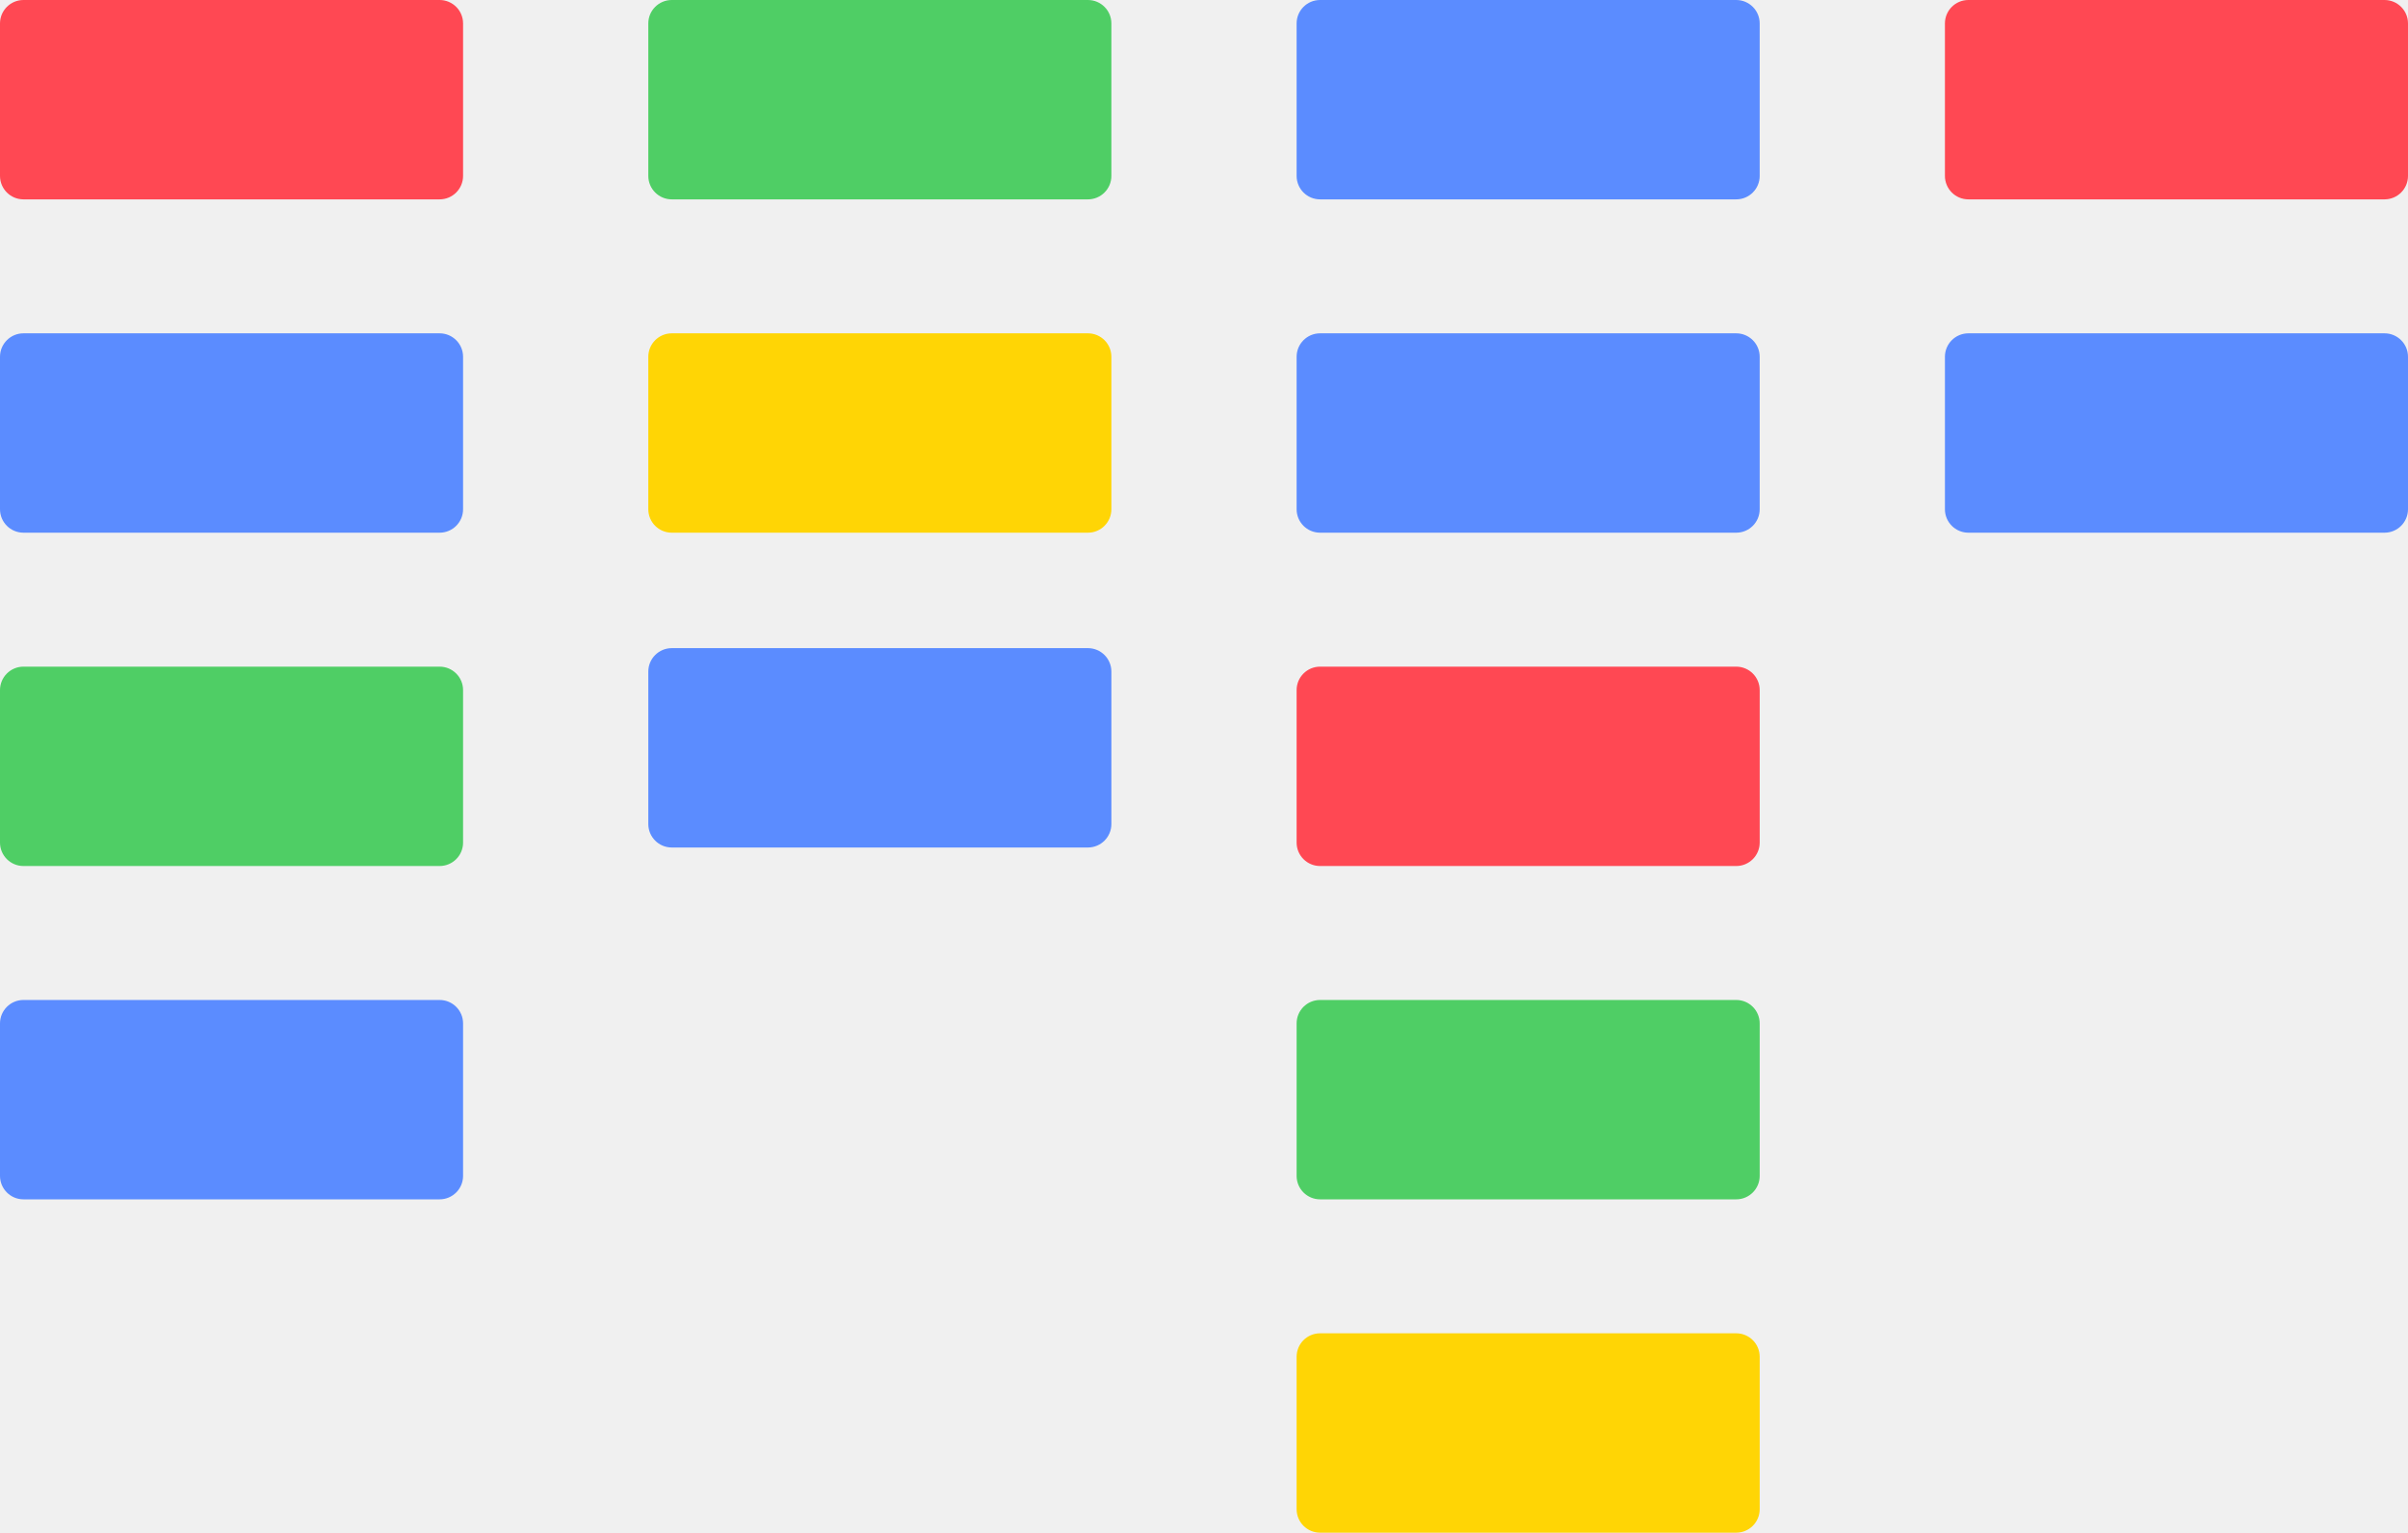
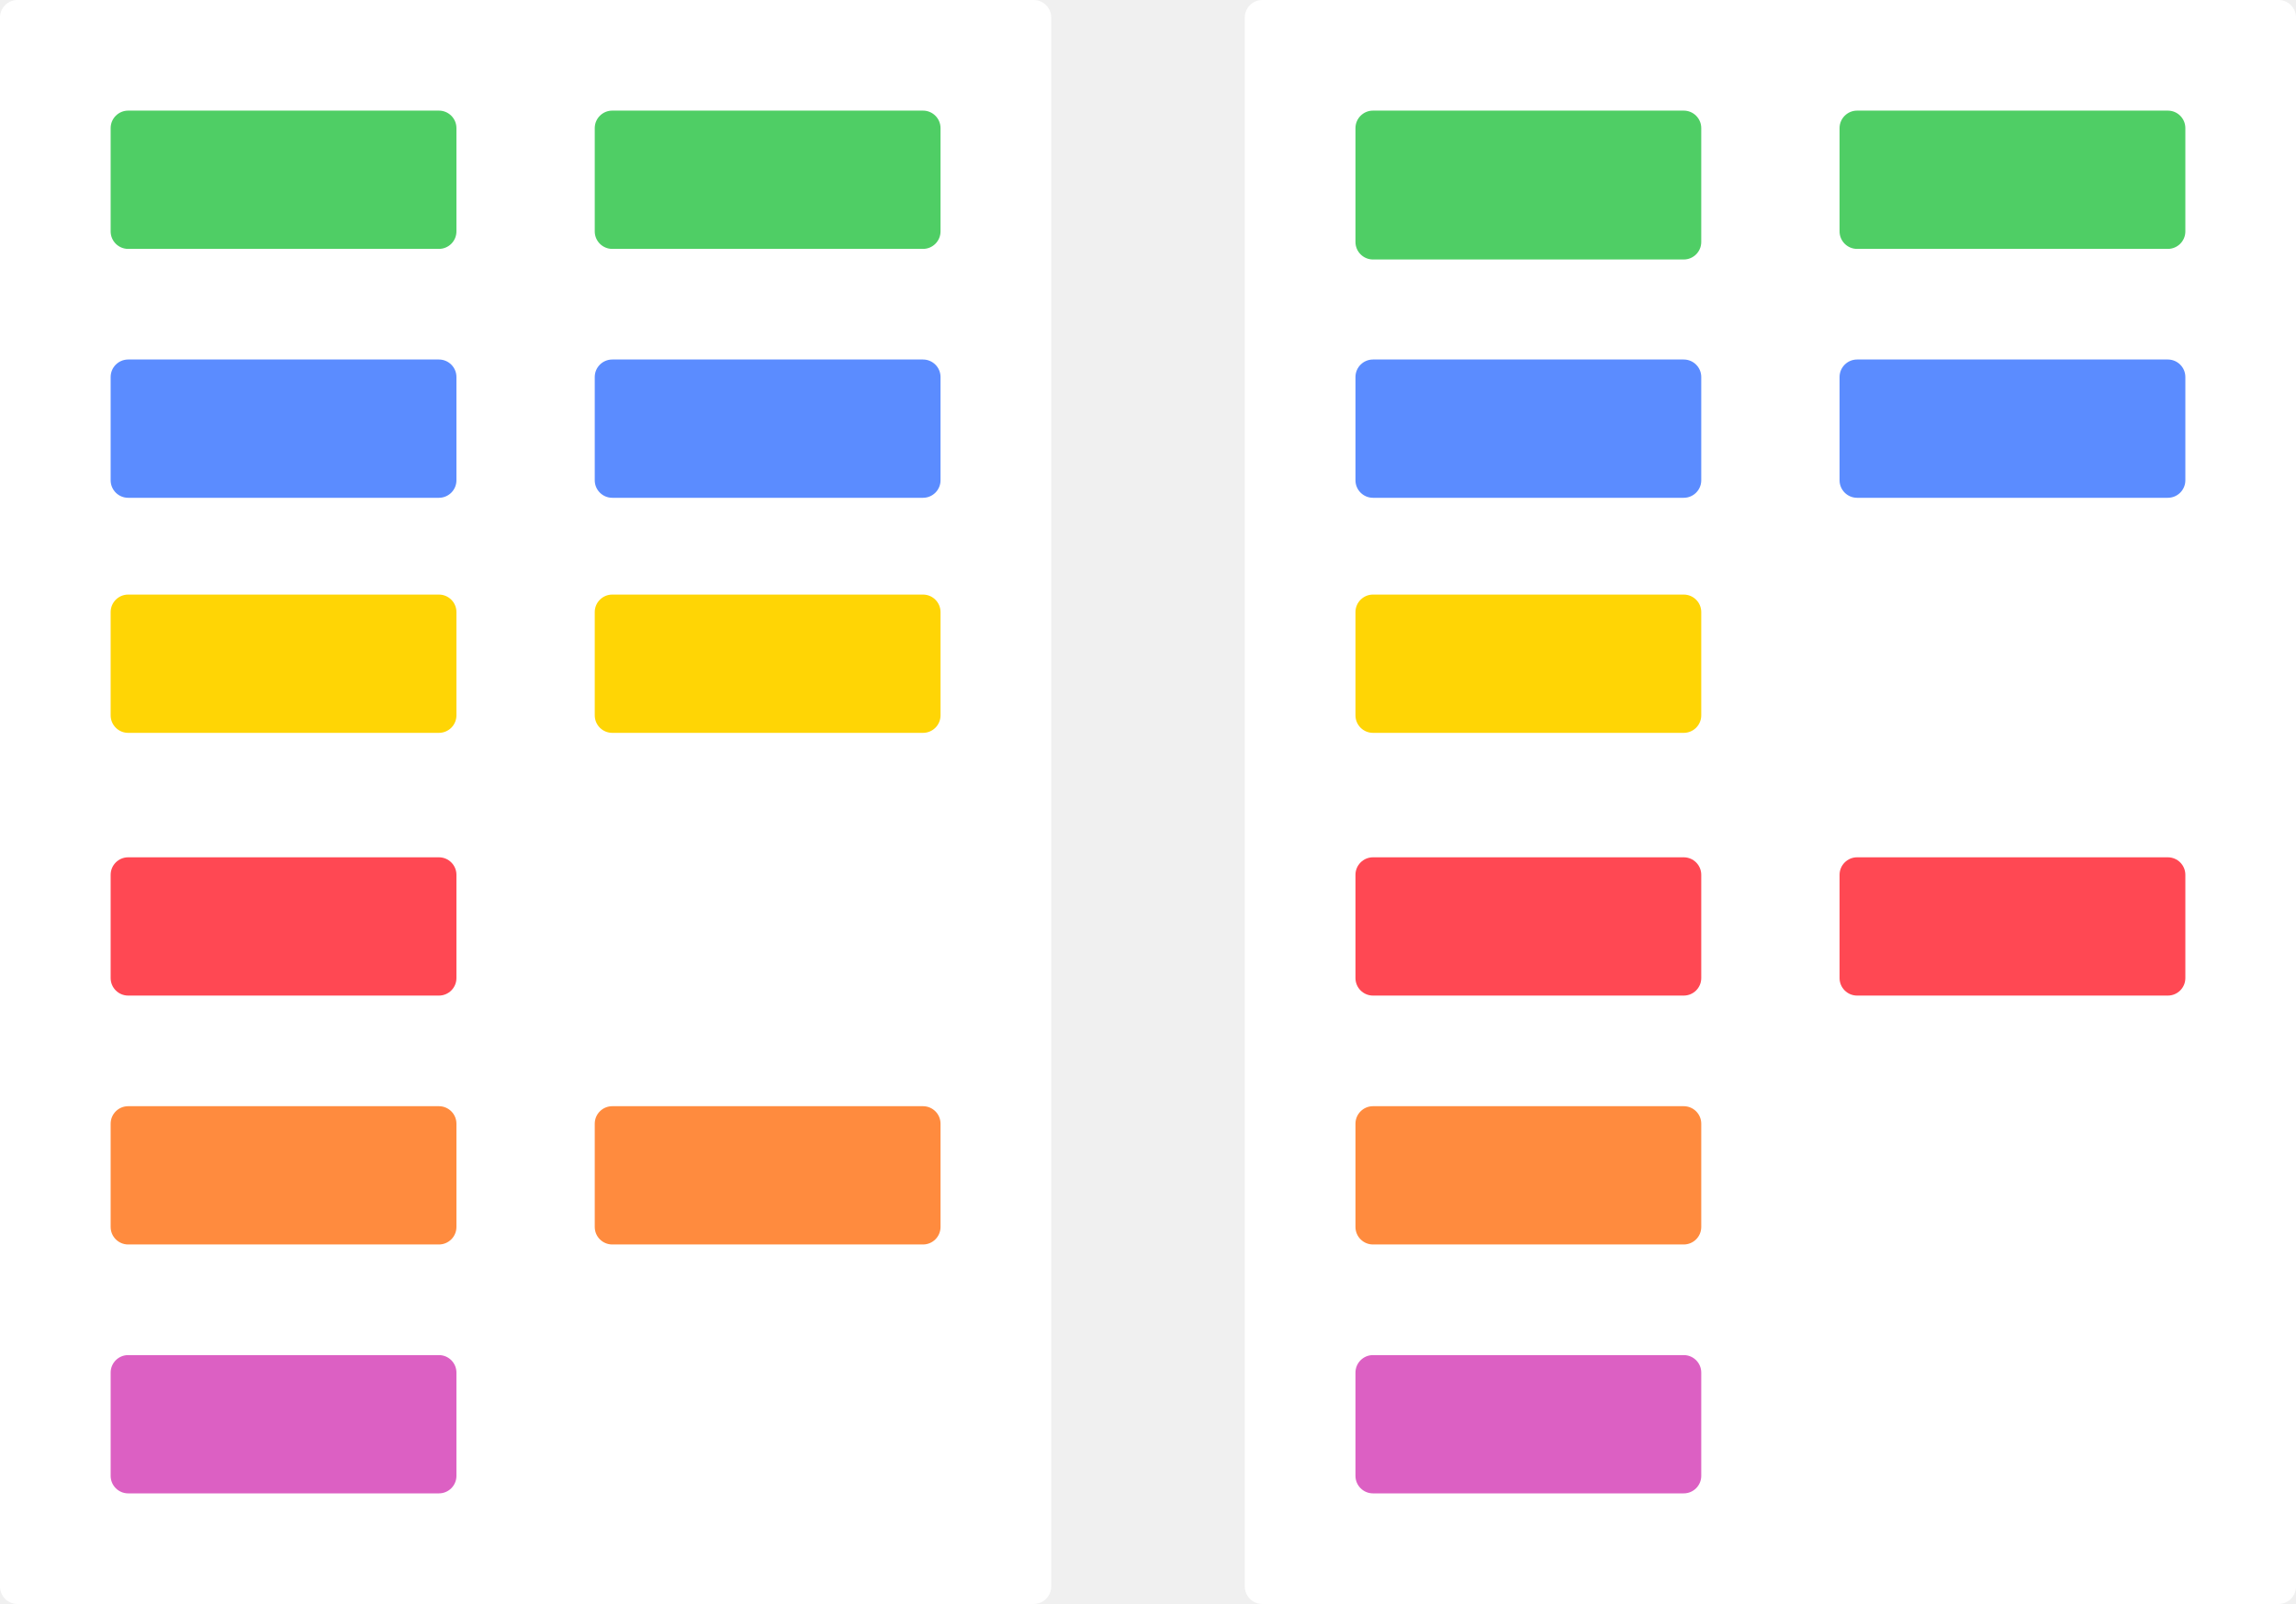
- <svg xmlns="http://www.w3.org/2000/svg" version="1.1" x="0px" y="0px" viewBox="0 0 130 82.766" xml:space="preserve" id="svg10" width="130" height="82.766">
+ <svg xmlns="http://www.w3.org/2000/svg" version="1.1" x="0px" y="0px" viewBox="0 0 166 116" xml:space="preserve" id="svg10" width="166" height="116">
  <defs id="defs10" />
-   <rect x="0" y="0" width="25" height="10.766" id="rect1" ry="1.267" style="stroke-width:1;fill:#ff4853;fill-opacity:1" rx="1.267" />
-   <rect x="35" y="0" width="25" height="10.766" id="rect1-6" ry="1.267" style="stroke-width:1;fill:#4fce65;fill-opacity:1" rx="1.267" />
-   <rect x="70" y="0" width="25" height="10.766" id="rect1-5" ry="1.267" style="stroke-width:1;fill:#5b8cff;fill-opacity:1" rx="1.267" />
-   <rect x="0" y="36" width="25" height="10.766" id="rect1-4" ry="1.267" style="stroke-width:1;fill:#4fce65;fill-opacity:1" rx="1.267" />
-   <rect x="35" y="18" width="25" height="10.766" id="rect1-6-1" ry="1.267" style="stroke-width:1;fill:#ffd505;fill-opacity:1" rx="1.267" />
-   <rect x="70" y="18" width="25" height="10.766" id="rect1-5-6" ry="1.267" style="stroke-width:1;fill:#5b8cff;fill-opacity:1" rx="1.267" />
-   <rect x="0" y="54" width="25" height="10.766" id="rect1-3" ry="1.267" style="stroke-width:1;fill:#5b8cff;fill-opacity:1" rx="1.267" />
-   <rect x="70" y="72" width="25" height="10.766" id="rect1-3-3" ry="1.267" style="stroke-width:1;fill:#ffd505;fill-opacity:1" rx="1.267" />
-   <rect x="35" y="35" width="25" height="10.766" id="rect1-6-5" ry="1.267" style="stroke-width:1;fill:#5b8cff;fill-opacity:1" rx="1.267" />
-   <rect x="70" y="36" width="25" height="10.766" id="rect1-5-9" ry="1.267" style="stroke-width:1;fill:#ff4853;fill-opacity:1" rx="1.267" />
-   <rect x="105" y="18" width="25" height="10.766" id="rect1-5-9-7" ry="1.267" style="stroke-width:1;fill:#5b8cff;fill-opacity:1" rx="1.267" />
-   <rect x="105" y="0" width="25" height="10.766" id="rect1-5-9-46" ry="1.267" style="stroke-width:1;fill:#ff4853;fill-opacity:1" rx="1.267" />
-   <rect x="70" y="54" width="25" height="10.766" id="rect1-5-9-8" ry="1.267" style="stroke-width:1;fill:#4fce65;fill-opacity:1" rx="1.267" />
-   <rect x="0" y="18" width="25" height="10.766" id="rect1-5-9-2" ry="1.267" style="stroke-width:1;fill:#5b8cff;fill-opacity:1" rx="1.267" />
+   <rect x="0" y="6.914139e-07" width="76" height="116" id="rect1-4-7" ry="1.267" style="fill:#ffffff;fill-opacity:1;stroke-width:1" rx="1.267" />
+   <rect x="90" y="0" width="76" height="116" id="rect1-4-7-4" ry="1.267" style="fill:#ffffff;fill-opacity:1;stroke-width:1" rx="1.267" />
+   <rect x="8" y="43" width="25" height="10" id="rect1" ry="1.267" style="fill:#ffd505;fill-opacity:1;stroke-width:1" rx="1.267" />
+   <rect x="43" y="8" width="25" height="10" id="rect1-6" ry="1.267" style="fill:#4fce65;fill-opacity:1;stroke-width:1" rx="1.267" />
+   <rect x="98" y="8" width="25" height="10.766" id="rect1-5" ry="1.267" style="fill:#4fce65;fill-opacity:1;stroke-width:1" rx="1.267" />
+   <rect x="8" y="8" width="25" height="10" id="rect1-4" ry="1.267" style="fill:#4fce65;fill-opacity:1;stroke-width:1" rx="1.267" />
+   <rect x="43" y="26" width="25" height="10" id="rect1-6-1" ry="1.267" style="fill:#5b8cff;fill-opacity:1;stroke-width:1" rx="1.267" />
+   <rect x="8" y="26" width="25" height="10" id="rect1-6-1-5" ry="1.267" style="fill:#5b8cff;fill-opacity:1;stroke-width:1" rx="1.267" />
+   <rect x="98" y="26" width="25" height="10" id="rect1-5-6" ry="1.267" style="fill:#5b8cff;fill-opacity:1;stroke-width:1" rx="1.267" />
+   <rect x="8" y="62" width="25" height="10" id="rect1-3" ry="1.267" style="fill:#ff4853;fill-opacity:1;stroke-width:1" rx="1.267" />
+   <rect x="43" y="43" width="25" height="10" id="rect1-6-5" ry="1.267" style="fill:#ffd505;fill-opacity:1;stroke-width:1" rx="1.267" />
+   <rect x="98" y="43" width="25" height="10" id="rect1-5-9" ry="1.267" style="fill:#ffd505;fill-opacity:1;stroke-width:1" rx="1.267" />
+   <rect x="133" y="26" width="25" height="10" id="rect1-5-9-7" ry="1.267" style="fill:#5b8cff;fill-opacity:1;stroke-width:1" rx="1.267" />
+   <rect x="133" y="8" width="25" height="10" id="rect1-5-9-46" ry="1.267" style="fill:#4fce65;fill-opacity:1;stroke-width:1" rx="1.267" />
+   <rect x="98" y="62" width="25" height="10" id="rect1-5-9-8" ry="1.267" style="fill:#ff4853;fill-opacity:1;stroke-width:1" rx="1.267" />
+   <rect x="8" y="80" width="25" height="10" id="rect1-5-9-2" ry="1.267" style="fill:#ff8b3e;fill-opacity:1;stroke-width:1" rx="1.267" />
+   <rect x="43" y="80" width="25" height="10" id="rect1-5-9-2-9" ry="1.267" style="fill:#ff8b3e;fill-opacity:1;stroke-width:1" rx="1.267" />
+   <rect x="98" y="80" width="25" height="10" id="rect1-5-9-2-6" ry="1.267" style="fill:#ff8b3e;fill-opacity:1;stroke-width:1" rx="1.267" />
+   <rect x="133" y="62" width="25" height="10" id="rect1-5-9-2-92" ry="1.267" style="fill:#ff4853;fill-opacity:1;stroke-width:1" rx="1.267" />
+   <rect x="98" y="98" width="25" height="10" id="rect1-5-9-2-7" ry="1.267" style="fill:#dc60c3;fill-opacity:1;stroke-width:1" rx="1.267" />
+   <rect x="8" y="98" width="25" height="10" id="rect1-6-1-4" ry="1.267" style="fill:#dc60c3;fill-opacity:1;stroke-width:1" rx="1.267" />
</svg>
